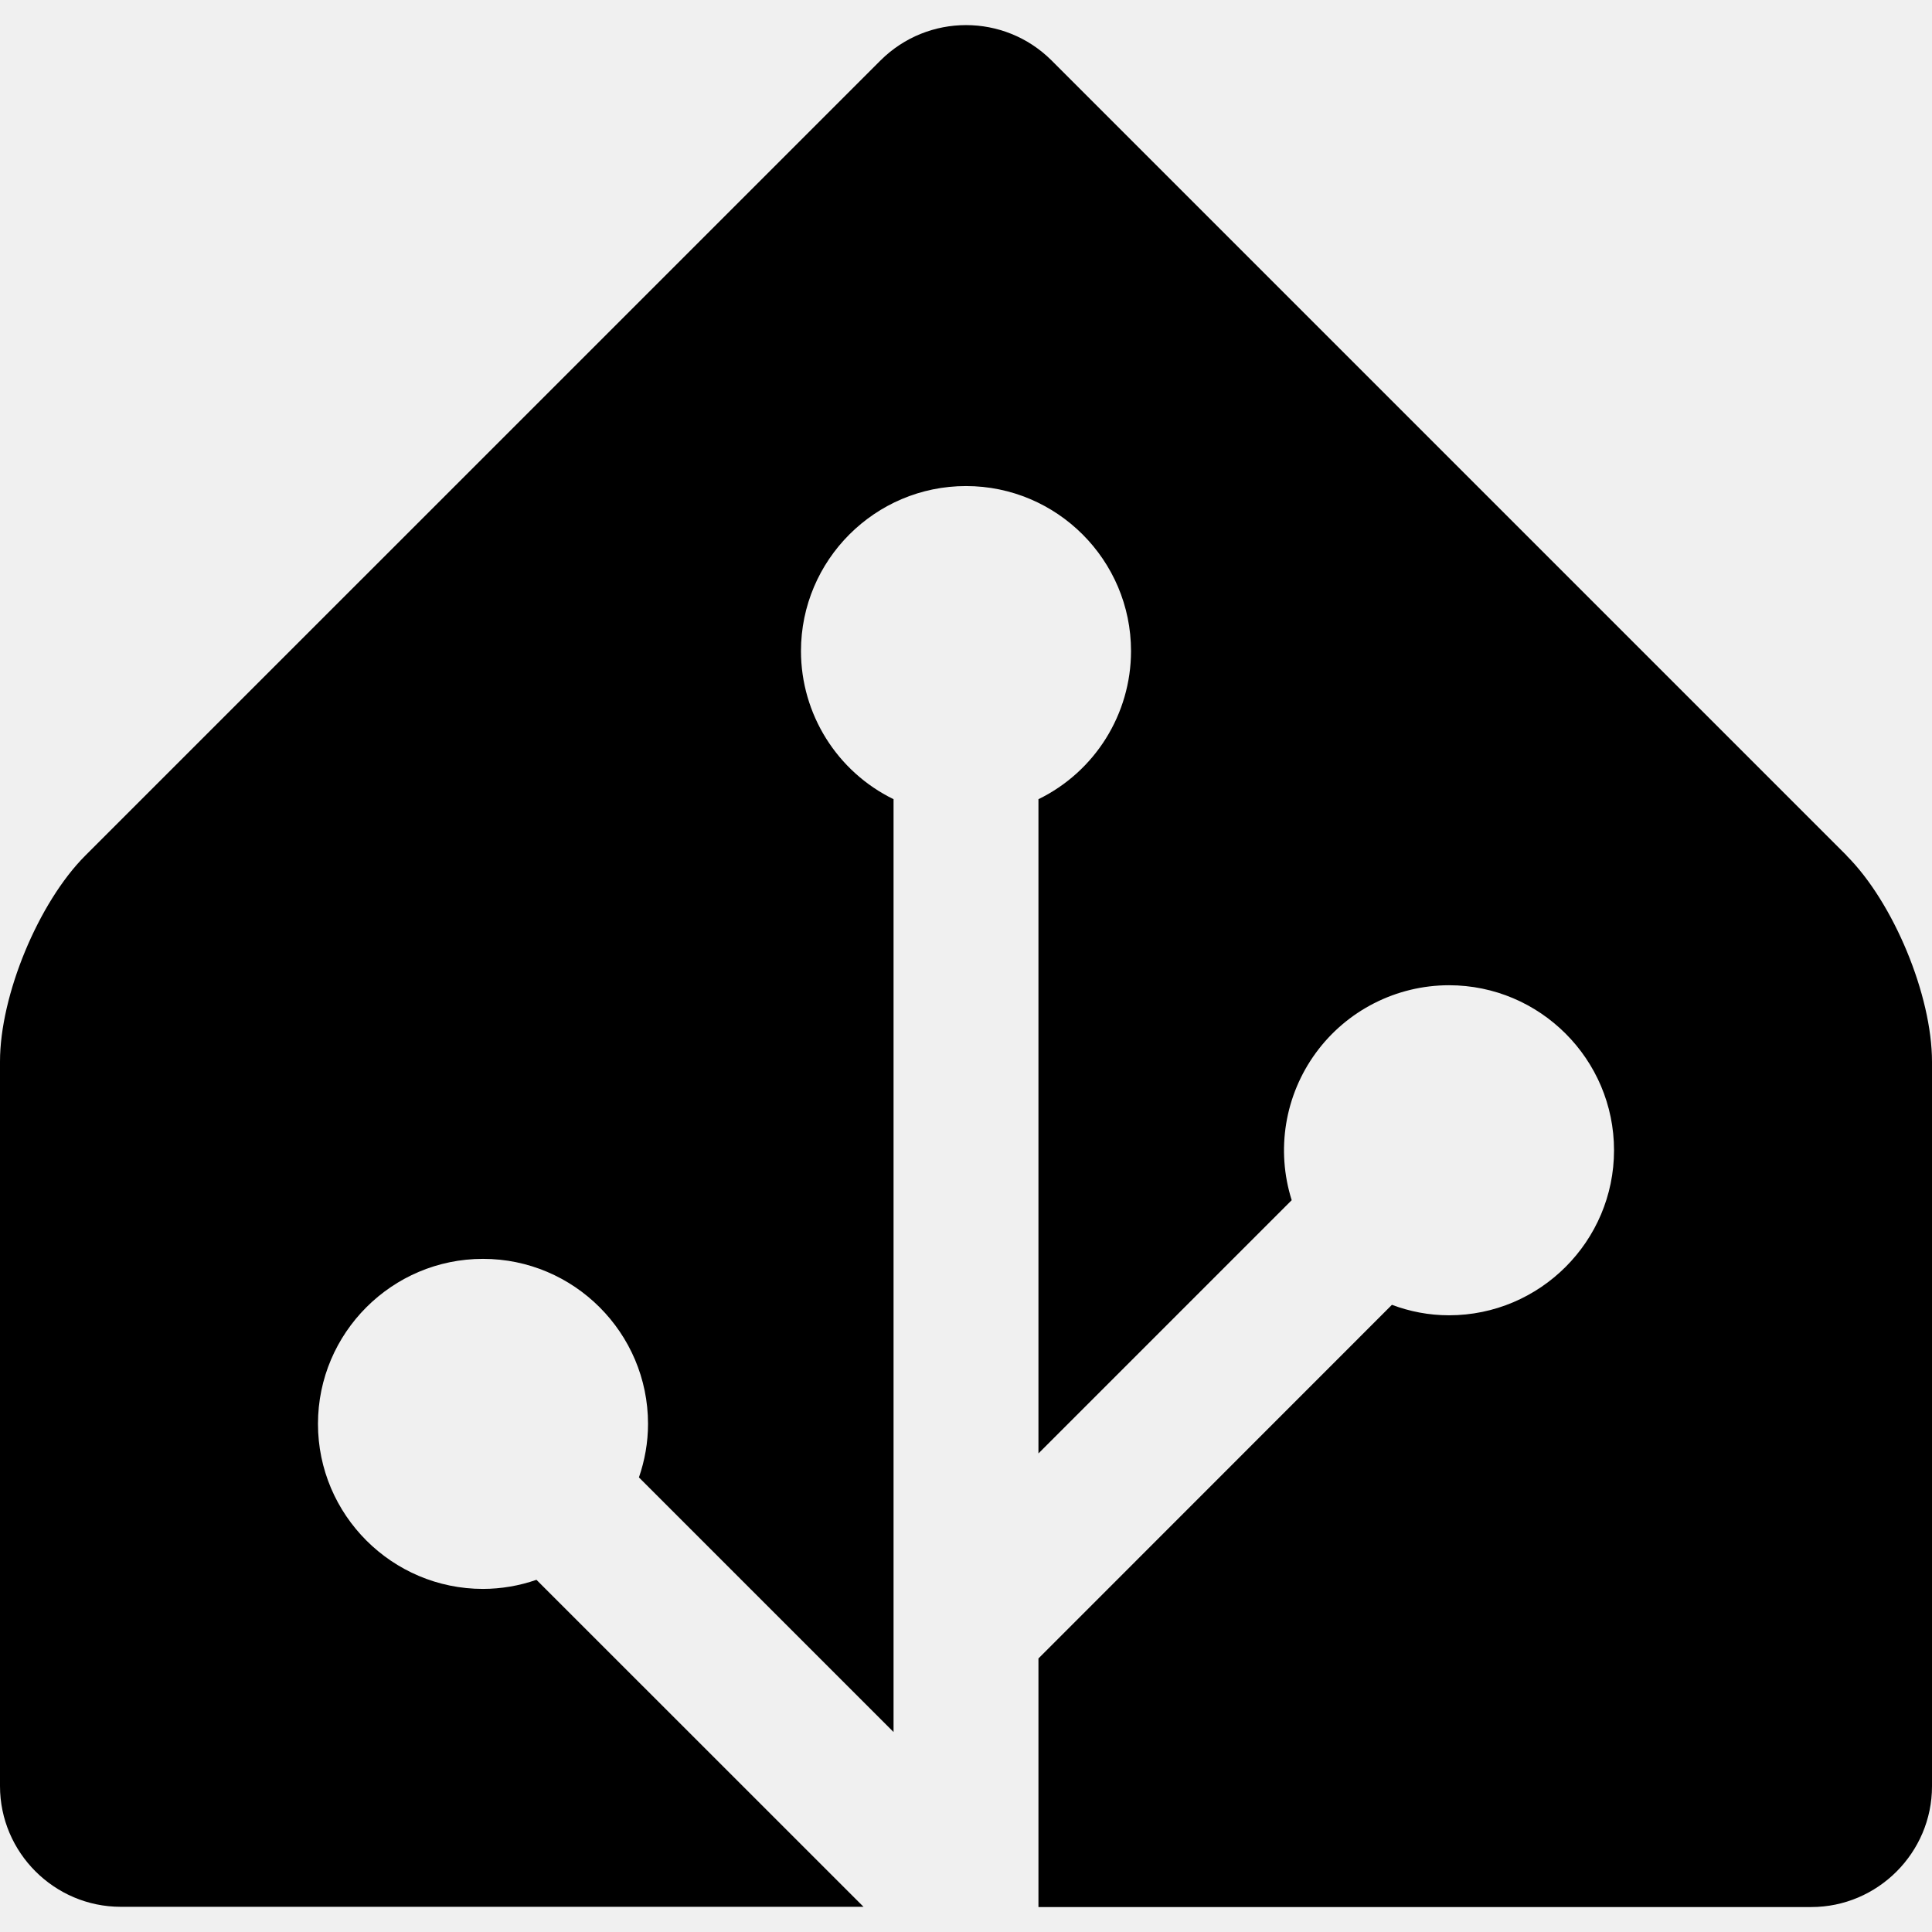
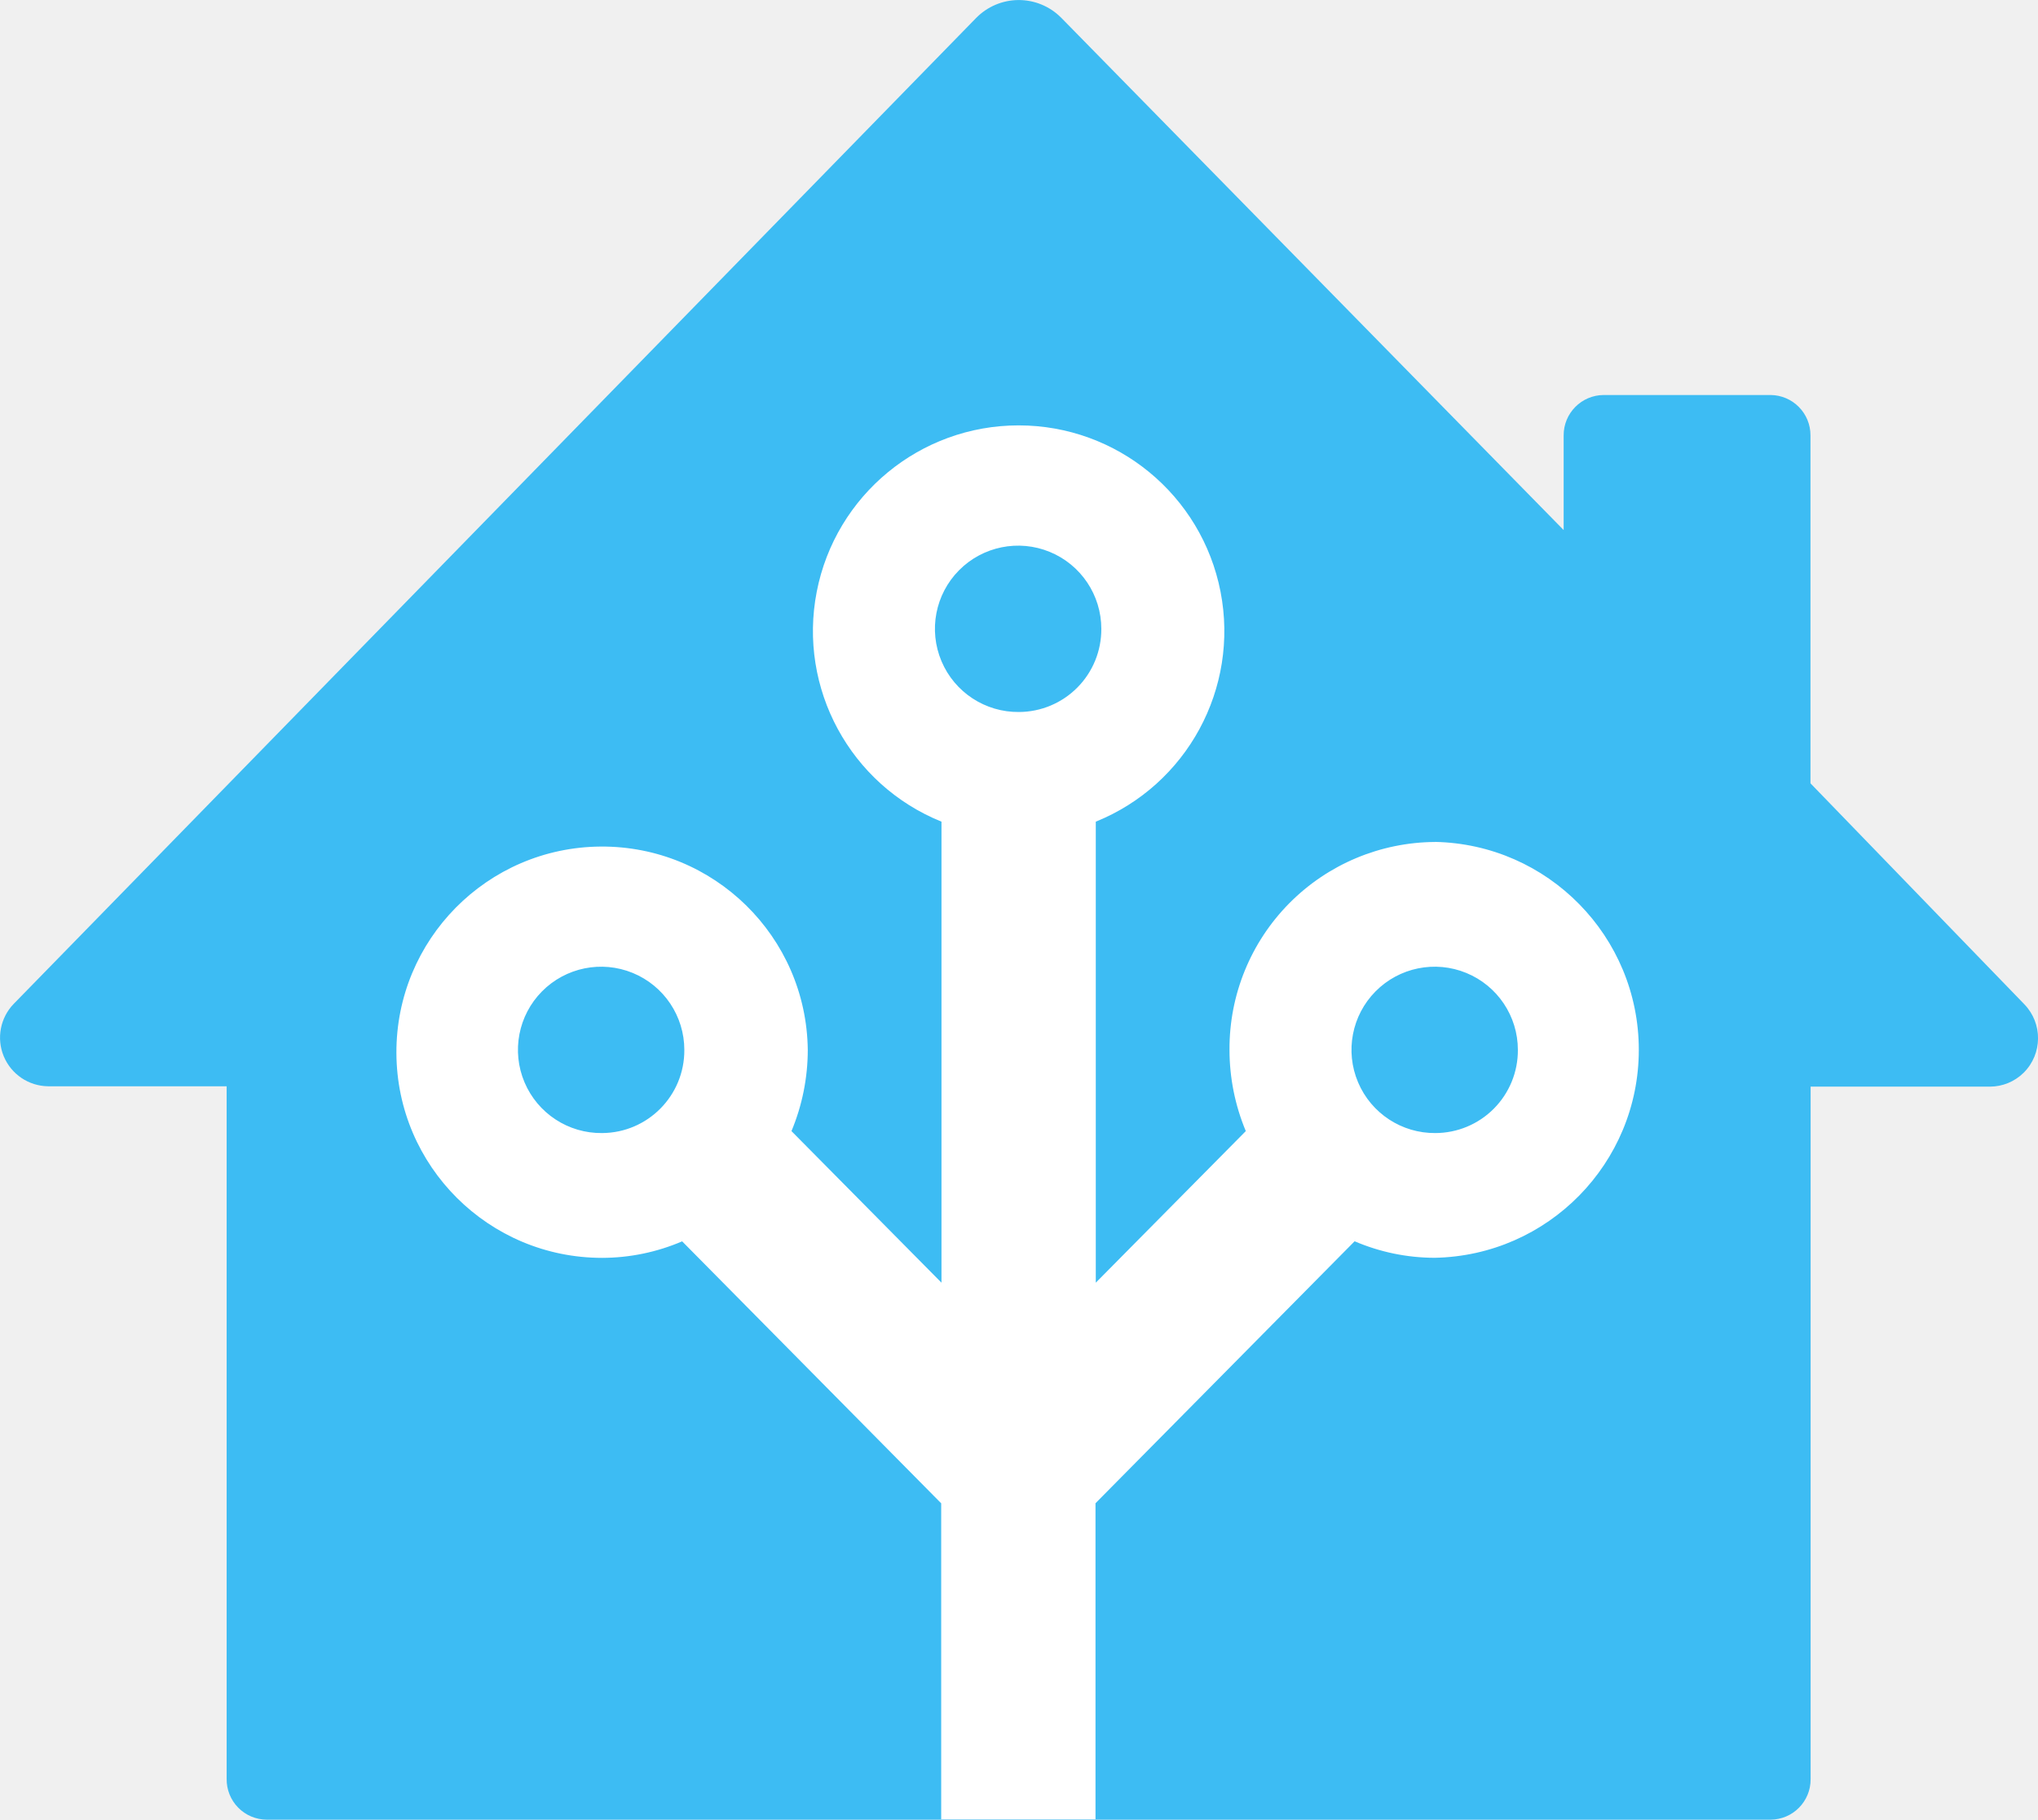
- <svg xmlns="http://www.w3.org/2000/svg" role="img" viewBox="0 0 24 24">
-   <path d="M22.939 10.627 13.061.749a1.505 1.505 0 0 0-2.121 0l-9.879 9.878C.478 11.21 0 12.363 0 13.187v9c0 .826.675 1.5 1.5 1.5h9.227l-4.063-4.062a2.034 2.034 0 0 1-.664.113c-1.13 0-2.05-.92-2.05-2.05s.92-2.05 2.05-2.05 2.05.92 2.05 2.05c0 .233-.041.456-.113.665l3.163 3.163V9.928a2.05 2.05 0 0 1-1.15-1.84c0-1.13.92-2.05 2.05-2.05s2.05.92 2.05 2.05a2.05 2.05 0 0 1-1.15 1.84v8.127l3.146-3.146A2.051 2.051 0 0 1 18 12.239c1.13 0 2.05.92 2.05 2.05s-.92 2.05-2.05 2.05c-.25 0-.488-.047-.709-.13L12.9 20.602v3.088h9.6c.825 0 1.5-.675 1.5-1.5v-9c0-.825-.477-1.977-1.061-2.561z" />
+ <svg xmlns="http://www.w3.org/2000/svg" viewBox="2 3.5 28 25">
+   <path d="M5.114 27.944v-9.517H2.66a.668.668 0 0 1-.47-1.134L15.41 3.748a.82.82 0 0 1 1.166-.008l.007.007 6.9 7.037v-1.3a.553.553 0 0 1 .55-.556h2.292a.553.553 0 0 1 .549.556v4.78l2.938 3.036a.67.67 0 0 1-.01.942.66.66 0 0 1-.462.19h-2.464v9.517a.553.553 0 0 1-.549.556H5.664a.553.553 0 0 1-.55-.561" style="fill:#3dbcf3;fill-rule:evenodd" />
+   <path d="M21.718 15.07a2.84 2.84 0 0 0-2.826 2.857 2.9 2.9 0 0 0 .224 1.116l-2.061 2.083v-6.335a2.826 2.826 0 1 0-2.12 0v6.335l-2.061-2.083a2.9 2.9 0 0 0 .224-1.116 2.826 2.826 0 1 0-2.826 2.858 2.8 2.8 0 0 0 1.1-.227l3.559 3.6V28.5h2.12v-4.343l3.56-3.6a2.8 2.8 0 0 0 1.1.227 2.858 2.858 0 0 0 0-5.715Zm-11.446 4a1.143 1.143 0 1 1 1.13-1.143 1.136 1.136 0 0 1-1.13 1.143M16 13.284a1.143 1.143 0 1 1 1.131-1.143A1.136 1.136 0 0 1 16 13.284m5.723 5.786a1.143 1.143 0 1 1 1.131-1.143 1.136 1.136 0 0 1-1.136 1.143Z" style="fill:#fff" />
</svg>
